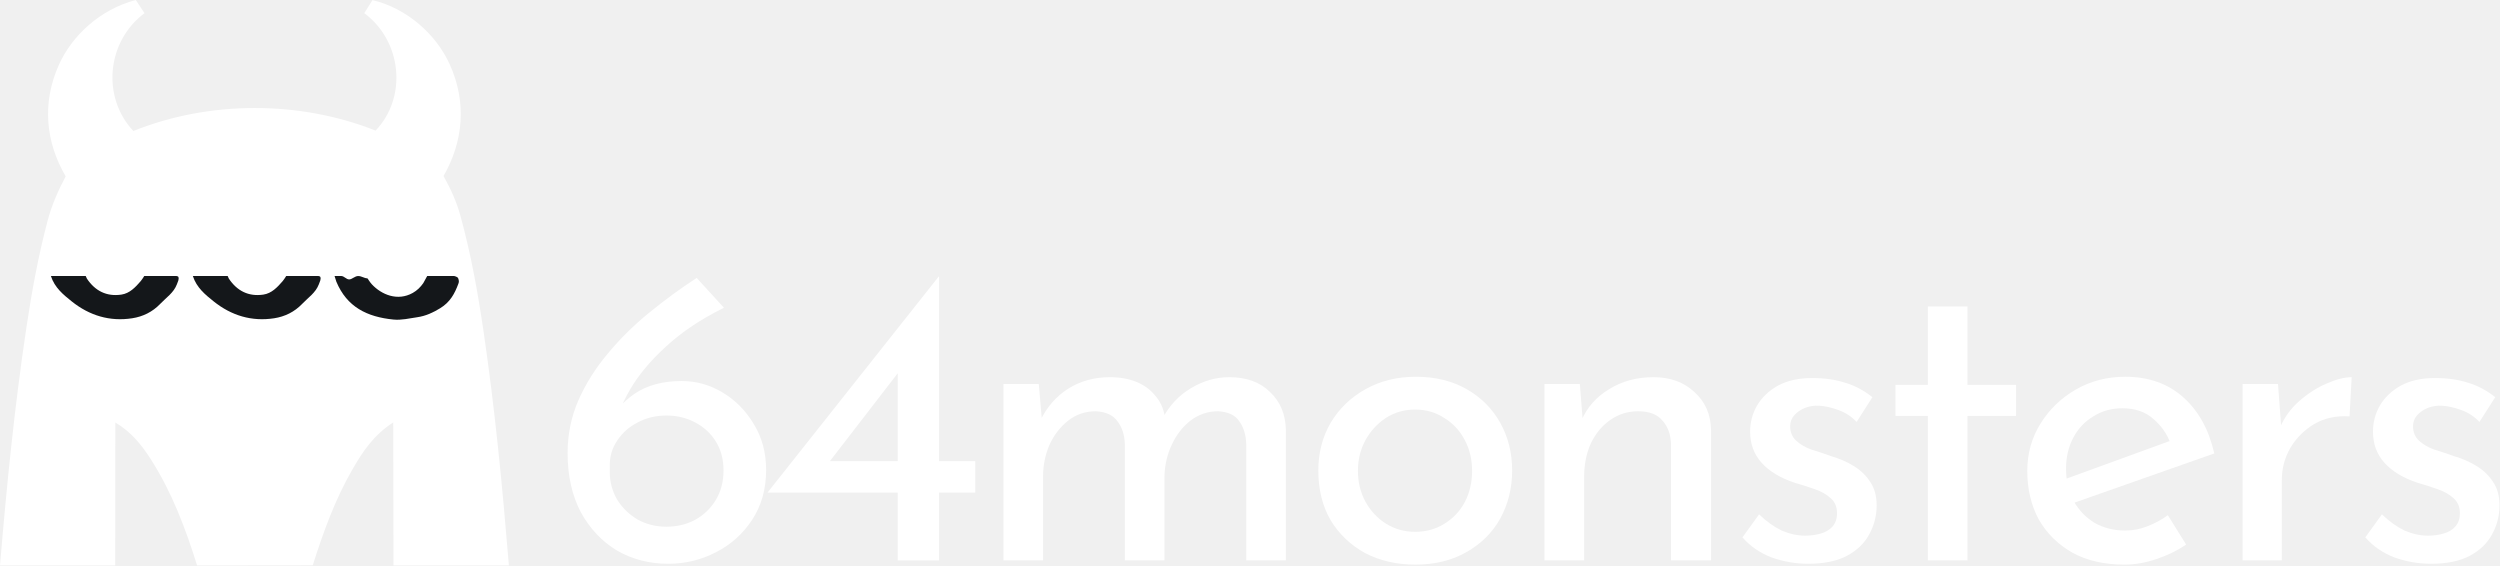
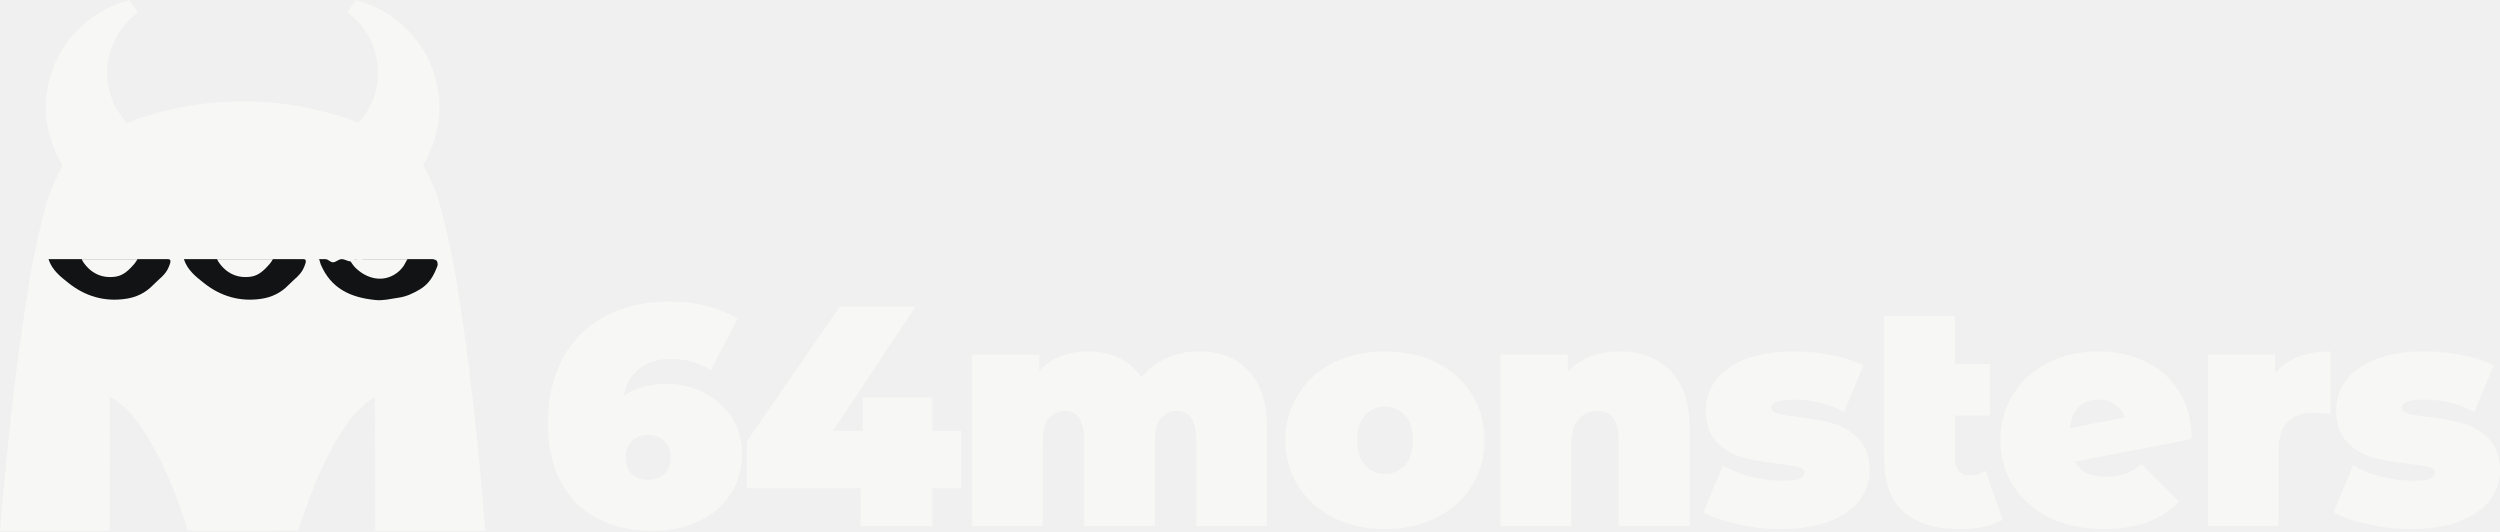
- <svg xmlns="http://www.w3.org/2000/svg" width="1238" height="280" viewBox="0 0 1238 280" fill="none">
-   <path d="M194.856 279.98L194.726 209.183C185.026 215.447 179.656 223.548 174.507 232.479C165.904 247.404 160.256 263.058 154.867 279.93L97.603 280C91.844 261.589 85.148 243.787 74.689 227.434C70.018 220.132 64.869 213.819 57.104 209.223L57.054 279.97H0C3.363 239.922 7.215 201.212 13.123 161.882C15.848 143.771 18.952 126.819 23.562 109.357C25.658 101.425 28.812 94.372 32.524 87.32C22.694 70.537 20.618 51.237 29.111 32.217C35.548 17.802 49.38 4.715 67.244 0L71.565 6.523C52.863 20.479 50.218 48.03 66.046 64.873C103.6 49.748 148.34 49.709 185.994 64.673C201.812 48.08 199.027 20.359 180.395 6.513L184.457 0.05C201.961 4.246 216.053 17.352 222.59 31.617C231.352 50.727 229.366 70.217 219.636 87.18C223.168 93.483 226.062 99.787 228.009 106.889C233.248 125.96 236.591 144.61 239.495 164.4C245.134 202.9 248.777 240.771 252 279.97H194.856V279.98Z" fill="white" />
-   <path d="M188.812 136.664H224.851C224.851 136.664 226.582 137.009 226.889 137.799C227.394 139.109 227.26 139.754 227.01 140.425C225.125 145.558 222.831 149.651 218.013 152.61C214.563 154.722 210.914 156.483 206.544 157.104C202.652 157.655 198.85 158.633 194.882 158.245C181.751 156.953 171.757 152.008 166.55 139.46C166.396 139.083 165.668 136.67 165.668 136.67C166.601 136.67 167.63 136.67 168.92 136.67C170.473 136.67 171.451 138.419 172.978 138.369C174.365 138.325 175.745 136.689 177.368 136.689C179.087 136.689 180.358 137.824 181.911 137.824C183.464 137.824 183.777 136.689 184.729 136.689C185.681 136.689 186.083 137.648 186.691 137.648C187.298 137.648 187.898 136.664 188.812 136.664Z" fill="#14171A" />
-   <path d="M184.177 140.832C188.848 145.828 196.804 149.332 204.408 145.051C206.548 143.847 208.229 142.186 209.609 140.212C210.088 139.529 211.079 137.354 211.551 136.664H181.264C182.011 137.899 183.193 139.779 184.177 140.832Z" fill="white" />
-   <path d="M95.494 136.663H156.926C156.926 136.663 158.44 136.556 158.651 137.202C159.028 138.324 158.396 139.477 157.872 140.844C156.274 145.012 152.587 147.381 149.661 150.452C145.801 154.501 141.022 156.789 135.776 157.604C124.638 159.334 114.574 156.25 105.865 149.293C101.628 145.908 97.341 142.429 95.494 136.663Z" fill="#14171A" />
-   <path d="M130.385 145.891C134.551 145.276 137.363 142.224 140.015 139.171C140.481 138.638 141.324 137.341 141.74 136.664H112.736C113.005 137.228 113.196 137.773 113.318 137.955C117.337 144.016 123.043 146.969 130.385 145.891Z" fill="white" />
-   <path d="M25.199 136.663H86.631C86.631 136.663 88.145 136.556 88.356 137.202C88.733 138.324 88.101 139.477 87.577 140.844C85.979 145.012 82.292 147.381 79.366 150.452C75.506 154.501 70.727 156.789 65.481 157.604C54.343 159.334 44.279 156.25 35.57 149.293C31.334 145.908 27.046 142.429 25.199 136.663Z" fill="#14171A" />
-   <path d="M60.09 145.891C64.256 145.276 67.068 142.224 69.72 139.171C70.186 138.638 71.029 137.341 71.445 136.664H42.441C42.71 137.228 42.901 137.773 43.023 137.955C47.042 144.016 52.748 146.969 60.09 145.891Z" fill="white" />
-   <path d="M1203.79 279.177C1197.6 279.177 1191.55 278.123 1185.64 276.013C1179.88 273.763 1175.1 270.458 1171.3 266.098L1179.53 254.707C1183.18 258.223 1186.91 260.895 1190.71 262.723C1194.64 264.411 1198.51 265.255 1202.31 265.255C1205.12 265.255 1207.72 264.903 1210.11 264.2C1212.5 263.497 1214.4 262.372 1215.81 260.825C1217.36 259.137 1218.13 256.887 1218.13 254.074C1218.13 250.98 1217.07 248.519 1214.97 246.691C1213 244.863 1210.39 243.386 1207.16 242.261C1204.07 241.136 1200.76 240.081 1197.25 239.097C1190.07 236.706 1184.59 233.401 1180.79 229.182C1176.99 224.963 1175.1 219.83 1175.1 213.783C1175.1 209.142 1176.22 204.853 1178.47 200.915C1180.86 196.837 1184.31 193.532 1188.81 191C1193.45 188.469 1199.14 187.203 1205.89 187.203C1211.94 187.203 1217.36 187.977 1222.14 189.524C1226.92 190.93 1231.42 193.321 1235.64 196.696L1227.83 208.931C1225.3 206.259 1222.28 204.29 1218.76 203.024C1215.25 201.759 1212.08 201.056 1209.27 200.915C1206.88 200.774 1204.56 201.126 1202.31 201.97C1200.2 202.813 1198.44 204.009 1197.03 205.556C1195.63 207.103 1194.93 208.931 1194.93 211.04C1194.93 213.994 1195.91 216.385 1197.88 218.213C1199.85 220.041 1202.38 221.518 1205.47 222.643C1208.71 223.627 1211.87 224.682 1214.97 225.807C1219.33 227.073 1223.19 228.76 1226.57 230.87C1229.94 232.979 1232.61 235.581 1234.58 238.675C1236.69 241.769 1237.75 245.636 1237.75 250.277C1237.75 255.481 1236.48 260.332 1233.95 264.833C1231.56 269.192 1227.83 272.708 1222.77 275.38C1217.85 277.912 1211.52 279.177 1203.79 279.177Z" fill="white" />
-   <path d="M1128.06 190.156L1129.96 215.47L1128.9 212.095C1131.15 206.751 1134.39 202.251 1138.61 198.594C1142.96 194.797 1147.47 191.914 1152.11 189.946C1156.89 187.836 1161.04 186.781 1164.55 186.781L1163.5 206.189C1156.89 205.767 1151.05 207.032 1145.99 209.986C1141.07 212.939 1137.13 216.877 1134.18 221.799C1131.36 226.721 1129.96 231.995 1129.96 237.62V277.49H1110.55V190.156H1128.06Z" fill="white" />
-   <path d="M1052 279.599C1042.02 279.599 1033.44 277.63 1026.27 273.693C1019.09 269.614 1013.54 264.13 1009.6 257.239C1005.8 250.207 1003.91 242.191 1003.91 233.19C1003.91 224.612 1006.09 216.806 1010.45 209.775C1014.81 202.743 1020.64 197.118 1027.95 192.899C1035.27 188.68 1043.42 186.57 1052.42 186.57C1063.96 186.57 1073.52 189.946 1081.11 196.696C1088.71 203.446 1093.84 212.728 1096.51 224.541L1024.58 249.855L1019.94 238.253L1079 216.736L1074.79 219.479C1073.1 214.838 1070.29 210.83 1066.35 207.454C1062.41 203.939 1057.28 202.181 1050.95 202.181C1045.6 202.181 1040.82 203.517 1036.6 206.189C1032.38 208.72 1029.08 212.236 1026.69 216.736C1024.3 221.236 1023.1 226.37 1023.1 232.136C1023.1 238.183 1024.37 243.527 1026.9 248.168C1029.43 252.668 1032.88 256.254 1037.24 258.926C1041.74 261.458 1046.8 262.723 1052.42 262.723C1056.22 262.723 1059.88 262.02 1063.39 260.614C1067.05 259.207 1070.43 257.379 1073.52 255.129L1082.59 269.685C1078.23 272.638 1073.31 275.029 1067.82 276.857C1062.48 278.685 1057.21 279.599 1052 279.599Z" fill="white" />
-   <path d="M954.675 151.766H974.293V190.58H998.341V205.98H974.293V277.492H954.675V205.98H938.643V190.58H954.675V151.766Z" fill="white" />
-   <path d="M895.353 279.177C889.166 279.177 883.118 278.123 877.212 276.013C871.446 273.763 866.664 270.458 862.867 266.098L871.094 254.707C874.751 258.223 878.477 260.895 882.275 262.723C886.212 264.411 890.08 265.255 893.877 265.255C896.689 265.255 899.291 264.903 901.682 264.2C904.073 263.497 905.971 262.372 907.378 260.825C908.925 259.137 909.698 256.887 909.698 254.074C909.698 250.98 908.643 248.519 906.534 246.691C904.565 244.863 901.963 243.386 898.729 242.261C895.635 241.136 892.33 240.081 888.814 239.097C881.642 236.706 876.157 233.401 872.36 229.182C868.563 224.963 866.664 219.83 866.664 213.783C866.664 209.142 867.789 204.853 870.039 200.915C872.43 196.837 875.876 193.532 880.376 191C885.017 188.469 890.713 187.203 897.463 187.203C903.51 187.203 908.925 187.977 913.706 189.524C918.488 190.93 922.988 193.321 927.207 196.696L919.402 208.931C916.87 206.259 913.847 204.29 910.331 203.024C906.815 201.759 903.651 201.056 900.838 200.915C898.447 200.774 896.127 201.126 893.877 201.97C891.767 202.813 890.009 204.009 888.603 205.556C887.197 207.103 886.494 208.931 886.494 211.04C886.494 213.994 887.478 216.385 889.447 218.213C891.416 220.041 893.947 221.518 897.041 222.643C900.276 223.627 903.44 224.682 906.534 225.807C910.893 227.073 914.761 228.76 918.136 230.87C921.511 232.979 924.183 235.581 926.152 238.675C928.262 241.769 929.316 245.636 929.316 250.277C929.316 255.481 928.051 260.332 925.519 264.833C923.129 269.192 919.402 272.708 914.339 275.38C909.417 277.912 903.088 279.177 895.353 279.177Z" fill="white" />
-   <path d="M782.339 190.156L784.027 211.462L783.183 208.087C785.995 201.618 790.566 196.485 796.894 192.688C803.223 188.75 810.536 186.781 818.833 186.781C827.131 186.781 833.881 189.242 839.084 194.165C844.429 198.946 847.171 205.204 847.312 212.939V277.49H827.482V219.9C827.342 215.119 825.935 211.251 823.263 208.298C820.732 205.204 816.724 203.657 811.239 203.657C806.176 203.657 801.606 205.064 797.527 207.876C793.449 210.689 790.214 214.556 787.824 219.478C785.573 224.401 784.448 230.096 784.448 236.565V277.49H764.83V190.156H782.339Z" fill="white" />
-   <path d="M652.83 232.979C652.83 224.26 654.869 216.385 658.948 209.353C663.167 202.321 668.933 196.766 676.245 192.688C683.558 188.609 691.856 186.57 701.138 186.57C710.701 186.57 719.068 188.609 726.241 192.688C733.413 196.766 738.968 202.321 742.906 209.353C746.843 216.385 748.812 224.26 748.812 232.979C748.812 241.699 746.843 249.644 742.906 256.817C738.968 263.848 733.343 269.403 726.03 273.482C718.857 277.56 710.49 279.599 700.927 279.599C691.645 279.599 683.347 277.701 676.035 273.904C668.862 269.966 663.167 264.551 658.948 257.66C654.869 250.629 652.83 242.402 652.83 232.979ZM672.448 233.19C672.448 238.816 673.714 243.949 676.245 248.59C678.777 253.09 682.152 256.676 686.371 259.348C690.731 262.02 695.512 263.356 700.716 263.356C706.2 263.356 711.052 262.02 715.271 259.348C719.631 256.676 723.006 253.09 725.397 248.59C727.788 243.949 728.983 238.816 728.983 233.19C728.983 227.565 727.788 222.502 725.397 218.002C723.006 213.361 719.631 209.704 715.271 207.032C711.052 204.22 706.2 202.813 700.716 202.813C695.372 202.813 690.52 204.22 686.16 207.032C681.941 209.845 678.566 213.572 676.035 218.213C673.644 222.713 672.448 227.706 672.448 233.19Z" fill="white" />
-   <path d="M514.409 190.156L516.097 209.775L515.253 208.087C518.488 201.477 523.058 196.274 528.965 192.477C535.012 188.68 541.903 186.781 549.638 186.781C554.56 186.781 558.92 187.555 562.717 189.102C566.514 190.649 569.608 192.899 571.999 195.852C574.53 198.665 576.147 202.181 576.85 206.4L575.796 207.032C579.171 200.704 583.812 195.782 589.718 192.266C595.766 188.609 602.094 186.781 608.704 186.781C617.282 186.781 624.033 189.242 628.955 194.165C634.018 198.946 636.62 205.204 636.76 212.939V277.49H617.142V219.9C617.001 215.4 615.876 211.673 613.767 208.72C611.798 205.626 608.282 203.939 603.219 203.657C598.156 203.657 593.586 205.204 589.507 208.298C585.57 211.392 582.476 215.4 580.226 220.322C577.975 225.104 576.78 230.307 576.639 235.933V277.49H557.021V219.9C556.88 215.4 555.685 211.673 553.435 208.72C551.325 205.626 547.739 203.939 542.677 203.657C537.473 203.657 532.902 205.204 528.965 208.298C525.027 211.392 521.933 215.4 519.683 220.322C517.573 225.244 516.519 230.518 516.519 236.144V277.49H496.9V190.156H514.409Z" fill="white" />
-   <path d="M380.211 243.952V243.741L464.802 137H465.013V228.341H482.944V243.952H465.013V277.493H444.551V243.952H380.211ZM445.816 183.198L410.166 229.396L407.002 228.341H444.551V179.401L445.816 183.198Z" fill="white" />
-   <path d="M330.864 279.18C321.582 279.18 313.144 277 305.55 272.641C298.097 268.141 292.12 261.812 287.62 253.655C283.26 245.358 281.08 235.584 281.08 224.333C281.08 215.192 282.838 206.543 286.354 198.386C290.01 190.089 294.862 182.354 300.909 175.182C306.957 167.869 313.777 161.119 321.372 154.931C329.106 148.602 336.982 142.836 344.998 137.633L358.499 152.399C347.107 158.025 337.544 164.423 329.81 171.596C322.075 178.627 316.098 185.8 311.879 193.113C307.66 200.426 305.128 207.317 304.285 213.786L299.222 213.153C303.019 205.277 308.011 199.23 314.199 195.011C320.387 190.792 328.192 188.683 337.615 188.683C344.787 188.683 351.537 190.581 357.866 194.378C364.194 198.175 369.327 203.379 373.265 209.989C377.344 216.598 379.383 224.193 379.383 232.771C379.383 242.194 377.062 250.421 372.421 257.452C367.921 264.343 361.944 269.687 354.491 273.485C347.178 277.282 339.302 279.18 330.864 279.18ZM330.02 260.828C335.224 260.828 339.935 259.703 344.154 257.452C348.514 255.062 351.959 251.757 354.491 247.538C357.022 243.319 358.288 238.467 358.288 232.982C358.288 227.497 357.022 222.716 354.491 218.638C351.959 214.559 348.514 211.395 344.154 209.145C339.935 206.895 335.224 205.77 330.02 205.77C324.817 205.77 320.106 206.895 315.887 209.145C311.668 211.254 308.293 214.208 305.761 218.005C303.23 221.661 301.964 225.74 301.964 230.24V233.826C301.964 238.608 303.16 243.108 305.55 247.327C308.082 251.405 311.457 254.71 315.676 257.241C320.035 259.632 324.817 260.828 330.02 260.828Z" fill="white" />
+ <svg xmlns="http://www.w3.org/2000/svg" viewBox="0 0 183 38.87" width="183" height="38.87" role="img" aria-label="64monsters">
+   <g>
+     <path d="M27.47 38.86L27.45 29.03C26.09 29.9 25.33 31.03 24.6 32.27C23.39 34.34 22.59 36.51 21.83 38.85L13.76 38.86C12.95 36.31 12.01 33.83 10.53 31.57C9.87 30.55 9.15 29.68 8.05 29.04L8.04 38.86H0C0.47 33.3 1.02 27.93 1.85 22.47C2.23 19.95 2.67 17.6 3.32 15.18C3.62 14.08 4.06 13.1 4.59 12.12C3.2 9.79 2.91 7.11 4.1 4.47C5.01 2.47 6.96 0.65 9.48 0L10.09 0.91C7.45 2.84 7.08 6.67 9.31 9C14.61 6.9 20.91 6.9 26.22 8.98C28.45 6.67 28.06 2.83 25.43 0.9L26.01 0.01C28.47 0.59 30.46 2.41 31.38 4.39C32.62 7.04 32.34 9.75 30.97 12.1C31.46 12.97 31.87 13.85 32.15 14.83C32.89 17.48 33.36 20.07 33.77 22.82C34.56 28.16 35.08 33.42 35.53 38.86H27.47V38.86Z" fill="#F7F7F5" />
+     <path d="M26.62 18.97H31.7C31.7 18.97 31.95 19.02 31.99 19.12C32.06 19.31 32.04 19.4 32.01 19.49C31.74 20.2 31.42 20.77 30.74 21.18C30.25 21.47 29.74 21.72 29.12 21.8C28.57 21.88 28.04 22.02 27.48 21.96C25.63 21.78 24.22 21.1 23.48 19.36C23.46 19.3 23.36 18.97 23.36 18.97C23.49 18.97 23.63 18.97 23.82 18.97C24.04 18.97 24.17 19.21 24.39 19.2C24.58 19.2 24.78 18.97 25.01 18.97C25.25 18.97 25.43 19.13 25.65 19.13C25.87 19.13 25.91 18.97 26.05 18.97C26.18 18.97 26.24 19.1 26.32 19.1C26.41 19.1 26.49 18.97 26.62 18.97Z" fill="#111315" />
+     <path d="M25.97 19.55C26.63 20.24 27.75 20.73 28.82 20.13C29.12 19.96 29.36 19.73 29.55 19.46C29.62 19.36 29.76 19.06 29.83 18.97H25.56C25.66 19.14 25.83 19.4 25.97 19.55Z" fill="#F7F7F5" />
+     <path d="M13.46 18.97H22.13C22.13 18.97 22.34 18.95 22.37 19.04C22.42 19.2 22.33 19.36 22.26 19.55C22.03 20.13 21.51 20.45 21.1 20.88C20.56 21.44 19.88 21.76 19.14 21.87C17.57 22.11 16.15 21.69 14.93 20.72C14.33 20.25 13.72 19.77 13.46 18.97Z" fill="#111315" />
+     <path d="M18.38 20.25C18.97 20.16 19.37 19.74 19.74 19.32C19.81 19.24 19.93 19.06 19.98 18.97H15.89C15.93 19.05 15.96 19.12 15.98 19.15C16.54 19.99 17.35 20.4 18.38 20.25Z" fill="#F7F7F5" />
+     <path d="M3.55 18.97H12.21C12.21 18.97 12.43 18.95 12.46 19.04C12.51 19.2 12.42 19.36 12.35 19.55C12.12 20.13 11.6 20.45 11.19 20.88C10.65 21.44 9.97 21.76 9.23 21.87C7.66 22.11 6.24 21.69 5.02 20.72C4.42 20.25 3.81 19.77 3.55 18.97Z" fill="#111315" />
+     <path d="M8.47 20.25C9.06 20.16 9.46 19.74 9.83 19.32C9.9 19.24 10.01 19.06 10.07 18.97H5.98C6.02 19.05 6.05 19.12 6.07 19.15C6.63 19.99 7.44 20.4 8.47 20.25Z" fill="#F7F7F5" />
+   </g>
+   <g transform="translate(40.11 22.07)">
+     <path d="M136.4 16.66C135.33 16.66 134.28 16.54 133.24 16.31C132.2 16.08 131.36 15.78 130.71 15.42L132.14 12C132.72 12.35 133.4 12.63 134.2 12.82C134.99 13.02 135.76 13.12 136.51 13.12C137.11 13.12 137.52 13.08 137.75 12.98C138 12.88 138.12 12.72 138.12 12.53C138.12 12.33 137.97 12.19 137.66 12.11C137.37 12.04 136.89 11.96 136.22 11.88C135.19 11.76 134.32 11.61 133.6 11.42C132.88 11.23 132.25 10.85 131.7 10.3C131.17 9.75 130.9 8.96 130.9 7.94C130.9 7.13 131.14 6.4 131.63 5.76C132.12 5.12 132.85 4.6 133.81 4.22C134.79 3.84 135.96 3.65 137.32 3.65C138.26 3.65 139.19 3.74 140.09 3.92C141.01 4.09 141.79 4.34 142.43 4.68L141.01 8.1C139.91 7.49 138.7 7.18 137.39 7.18C136.25 7.18 135.69 7.38 135.69 7.78C135.69 7.98 135.84 8.12 136.15 8.21C136.45 8.29 136.93 8.37 137.59 8.44C138.62 8.56 139.48 8.73 140.18 8.92C140.9 9.12 141.53 9.5 142.06 10.05C142.61 10.6 142.89 11.39 142.89 12.41C142.89 13.19 142.64 13.9 142.15 14.54C141.66 15.19 140.93 15.7 139.95 16.08C138.97 16.46 137.79 16.66 136.4 16.66Z" fill="#F7F7F5" />
+     <path d="M126.43 5.23C127.34 4.18 128.7 3.65 130.48 3.65V8.24C130.07 8.17 129.69 8.14 129.34 8.14C127.57 8.14 126.68 9.05 126.68 10.85V16.43H121.5V3.88H126.43V5.23Z" fill="#F7F7F5" />
+     <path d="M114.06 12.82C114.61 12.82 115.07 12.76 115.44 12.62C115.82 12.48 116.23 12.24 116.68 11.91L119.38 14.64C118.13 15.98 116.3 16.66 113.9 16.66C112.39 16.66 111.06 16.38 109.92 15.83C108.77 15.26 107.88 14.48 107.26 13.49C106.63 12.5 106.32 11.38 106.32 10.14C106.32 8.89 106.63 7.77 107.26 6.79C107.88 5.8 108.74 5.02 109.82 4.47C110.92 3.92 112.15 3.65 113.51 3.65C114.75 3.65 115.89 3.9 116.93 4.4C117.97 4.89 118.79 5.63 119.41 6.61C120.02 7.57 120.32 8.73 120.32 10.07L111.75 11.72C112.13 12.46 112.9 12.82 114.06 12.82ZM113.54 7.18C112.94 7.18 112.45 7.36 112.07 7.71C111.7 8.06 111.48 8.58 111.41 9.27L115.42 8.49C115.28 8.09 115.04 7.78 114.71 7.55C114.39 7.3 114 7.18 113.54 7.18Z" fill="#F7F7F5" />
+     <path d="M106.48 15.99C105.7 16.43 104.64 16.66 103.29 16.66C101.53 16.66 100.18 16.23 99.23 15.39C98.29 14.54 97.81 13.26 97.81 11.56V1.06H102.99V4.57H105.56V8.35H102.99V11.52C102.99 11.9 103.09 12.2 103.29 12.41C103.49 12.63 103.75 12.73 104.07 12.73C104.51 12.73 104.9 12.62 105.24 12.39L106.48 15.99Z" fill="#F7F7F5" />
+     <path d="M90.26 16.66C89.19 16.66 88.14 16.54 87.1 16.31C86.06 16.08 85.22 15.78 84.58 15.42L86 12C86.58 12.35 87.27 12.63 88.06 12.82C88.86 13.02 89.63 13.12 90.38 13.12C90.97 13.12 91.38 13.08 91.61 12.98C91.86 12.88 91.98 12.72 91.98 12.53C91.98 12.33 91.83 12.19 91.52 12.11C91.23 12.04 90.75 11.96 90.08 11.88C89.05 11.76 88.18 11.61 87.47 11.42C86.75 11.23 86.11 10.85 85.56 10.3C85.03 9.75 84.76 8.96 84.76 7.94C84.76 7.13 85 6.4 85.49 5.76C85.98 5.12 86.71 4.6 87.67 4.22C88.65 3.84 89.82 3.65 91.18 3.65C92.13 3.65 93.05 3.74 93.95 3.92C94.87 4.09 95.65 4.34 96.29 4.68L94.87 8.1C93.77 7.49 92.56 7.18 91.25 7.18C90.12 7.18 89.55 7.38 89.55 7.78C89.55 7.98 89.7 8.12 90.01 8.21C90.32 8.29 90.8 8.37 91.45 8.44C92.48 8.56 93.34 8.73 94.04 8.92C94.76 9.12 95.39 9.5 95.92 10.05C96.47 10.6 96.75 11.39 96.75 12.41C96.75 13.19 96.5 13.9 96.02 14.54C95.53 15.19 94.79 15.7 93.81 16.08C92.84 16.46 91.65 16.66 90.26 16.66Z" fill="#F7F7F5" />
+     <path d="M78.43 3.65C79.97 3.65 81.21 4.11 82.14 5.05C83.09 5.98 83.57 7.39 83.57 9.27V16.43H78.38V10.16C78.38 8.73 77.87 8.01 76.85 8.01C76.27 8.01 75.79 8.21 75.43 8.63C75.08 9.02 74.9 9.66 74.9 10.53V16.43H69.72V3.88H74.65V5.12C75.14 4.63 75.7 4.26 76.34 4.01C76.99 3.77 77.68 3.65 78.43 3.65Z" fill="#F7F7F5" />
+     <path d="M61.27 16.66C59.88 16.66 58.62 16.38 57.51 15.83C56.41 15.26 55.54 14.49 54.92 13.51C54.29 12.52 53.98 11.39 53.98 10.14C53.98 8.89 54.29 7.77 54.92 6.79C55.54 5.8 56.41 5.02 57.51 4.47C58.62 3.92 59.88 3.65 61.27 3.65C62.67 3.65 63.93 3.92 65.03 4.47C66.14 5.02 67.01 5.8 67.62 6.79C68.24 7.77 68.56 8.89 68.56 10.14C68.56 11.39 68.24 12.52 67.62 13.51C67.01 14.49 66.14 15.26 65.03 15.83C63.93 16.38 62.67 16.66 61.27 16.66ZM61.27 12.62C61.86 12.62 62.35 12.4 62.73 11.98C63.12 11.53 63.31 10.92 63.31 10.14C63.31 9.36 63.12 8.76 62.73 8.33C62.35 7.9 61.86 7.69 61.27 7.69C60.67 7.69 60.18 7.9 59.8 8.33C59.42 8.76 59.23 9.36 59.23 10.14C59.23 10.92 59.42 11.53 59.8 11.98C60.18 12.4 60.67 12.62 61.27 12.62Z" fill="#F7F7F5" />
+     <path d="M47.63 3.65C49.15 3.65 50.35 4.11 51.26 5.05C52.17 5.98 52.63 7.39 52.63 9.27V16.43H47.45V10.16C47.45 8.73 46.98 8.01 46.05 8.01C45.56 8.01 45.17 8.19 44.86 8.56C44.57 8.92 44.42 9.51 44.42 10.3V16.43H39.24V10.16C39.24 8.73 38.78 8.01 37.85 8.01C37.36 8.01 36.96 8.19 36.65 8.56C36.36 8.92 36.22 9.51 36.22 10.3V16.43H31.04V3.88H35.97V5.05C36.9 4.11 38.08 3.65 39.52 3.65C40.36 3.65 41.12 3.81 41.79 4.13C42.46 4.44 43.01 4.91 43.44 5.55C43.94 4.94 44.55 4.47 45.27 4.15C45.99 3.82 46.78 3.65 47.63 3.65Z" fill="#F7F7F5" />
+     <path d="M30.26 13.67H28.13V16.43H22.88V13.67H14.56V10.23L21.37 0.37H26.91L20.86 9.47H23.04V7.02H28.13V9.47H30.26V13.67Z" fill="#F7F7F5" />
+     <path d="M8.71 6.03C9.69 6.03 10.6 6.25 11.44 6.68C12.28 7.1 12.95 7.71 13.46 8.49C13.96 9.27 14.21 10.16 14.21 11.17C14.21 12.29 13.92 13.28 13.34 14.13C12.78 14.99 12 15.65 11 16.1C10.01 16.56 8.91 16.79 7.7 16.79C6.16 16.79 4.81 16.49 3.64 15.9C2.5 15.3 1.6 14.41 0.96 13.24C0.32 12.06 0 10.61 0 8.9C0 7.07 0.37 5.48 1.1 4.13C1.85 2.78 2.89 1.76 4.22 1.06C5.56 0.35 7.12 0 8.89 0C9.86 0 10.77 0.11 11.64 0.34C12.52 0.56 13.26 0.86 13.87 1.26L11.92 5.05C11.12 4.48 10.15 4.2 9.01 4.2C8.08 4.2 7.3 4.44 6.69 4.91C6.1 5.37 5.71 6.04 5.52 6.93C6.36 6.33 7.43 6.03 8.71 6.03ZM7.34 13.05C7.82 13.05 8.22 12.91 8.53 12.62C8.83 12.33 8.99 11.93 8.99 11.42C8.99 10.92 8.83 10.52 8.53 10.23C8.22 9.93 7.82 9.77 7.34 9.77C6.85 9.77 6.45 9.93 6.14 10.23C5.84 10.52 5.68 10.92 5.68 11.42C5.68 11.93 5.84 12.33 6.14 12.62C6.45 12.91 6.85 13.05 7.34 13.05Z" fill="#F7F7F5" />
+   </g>
</svg>
